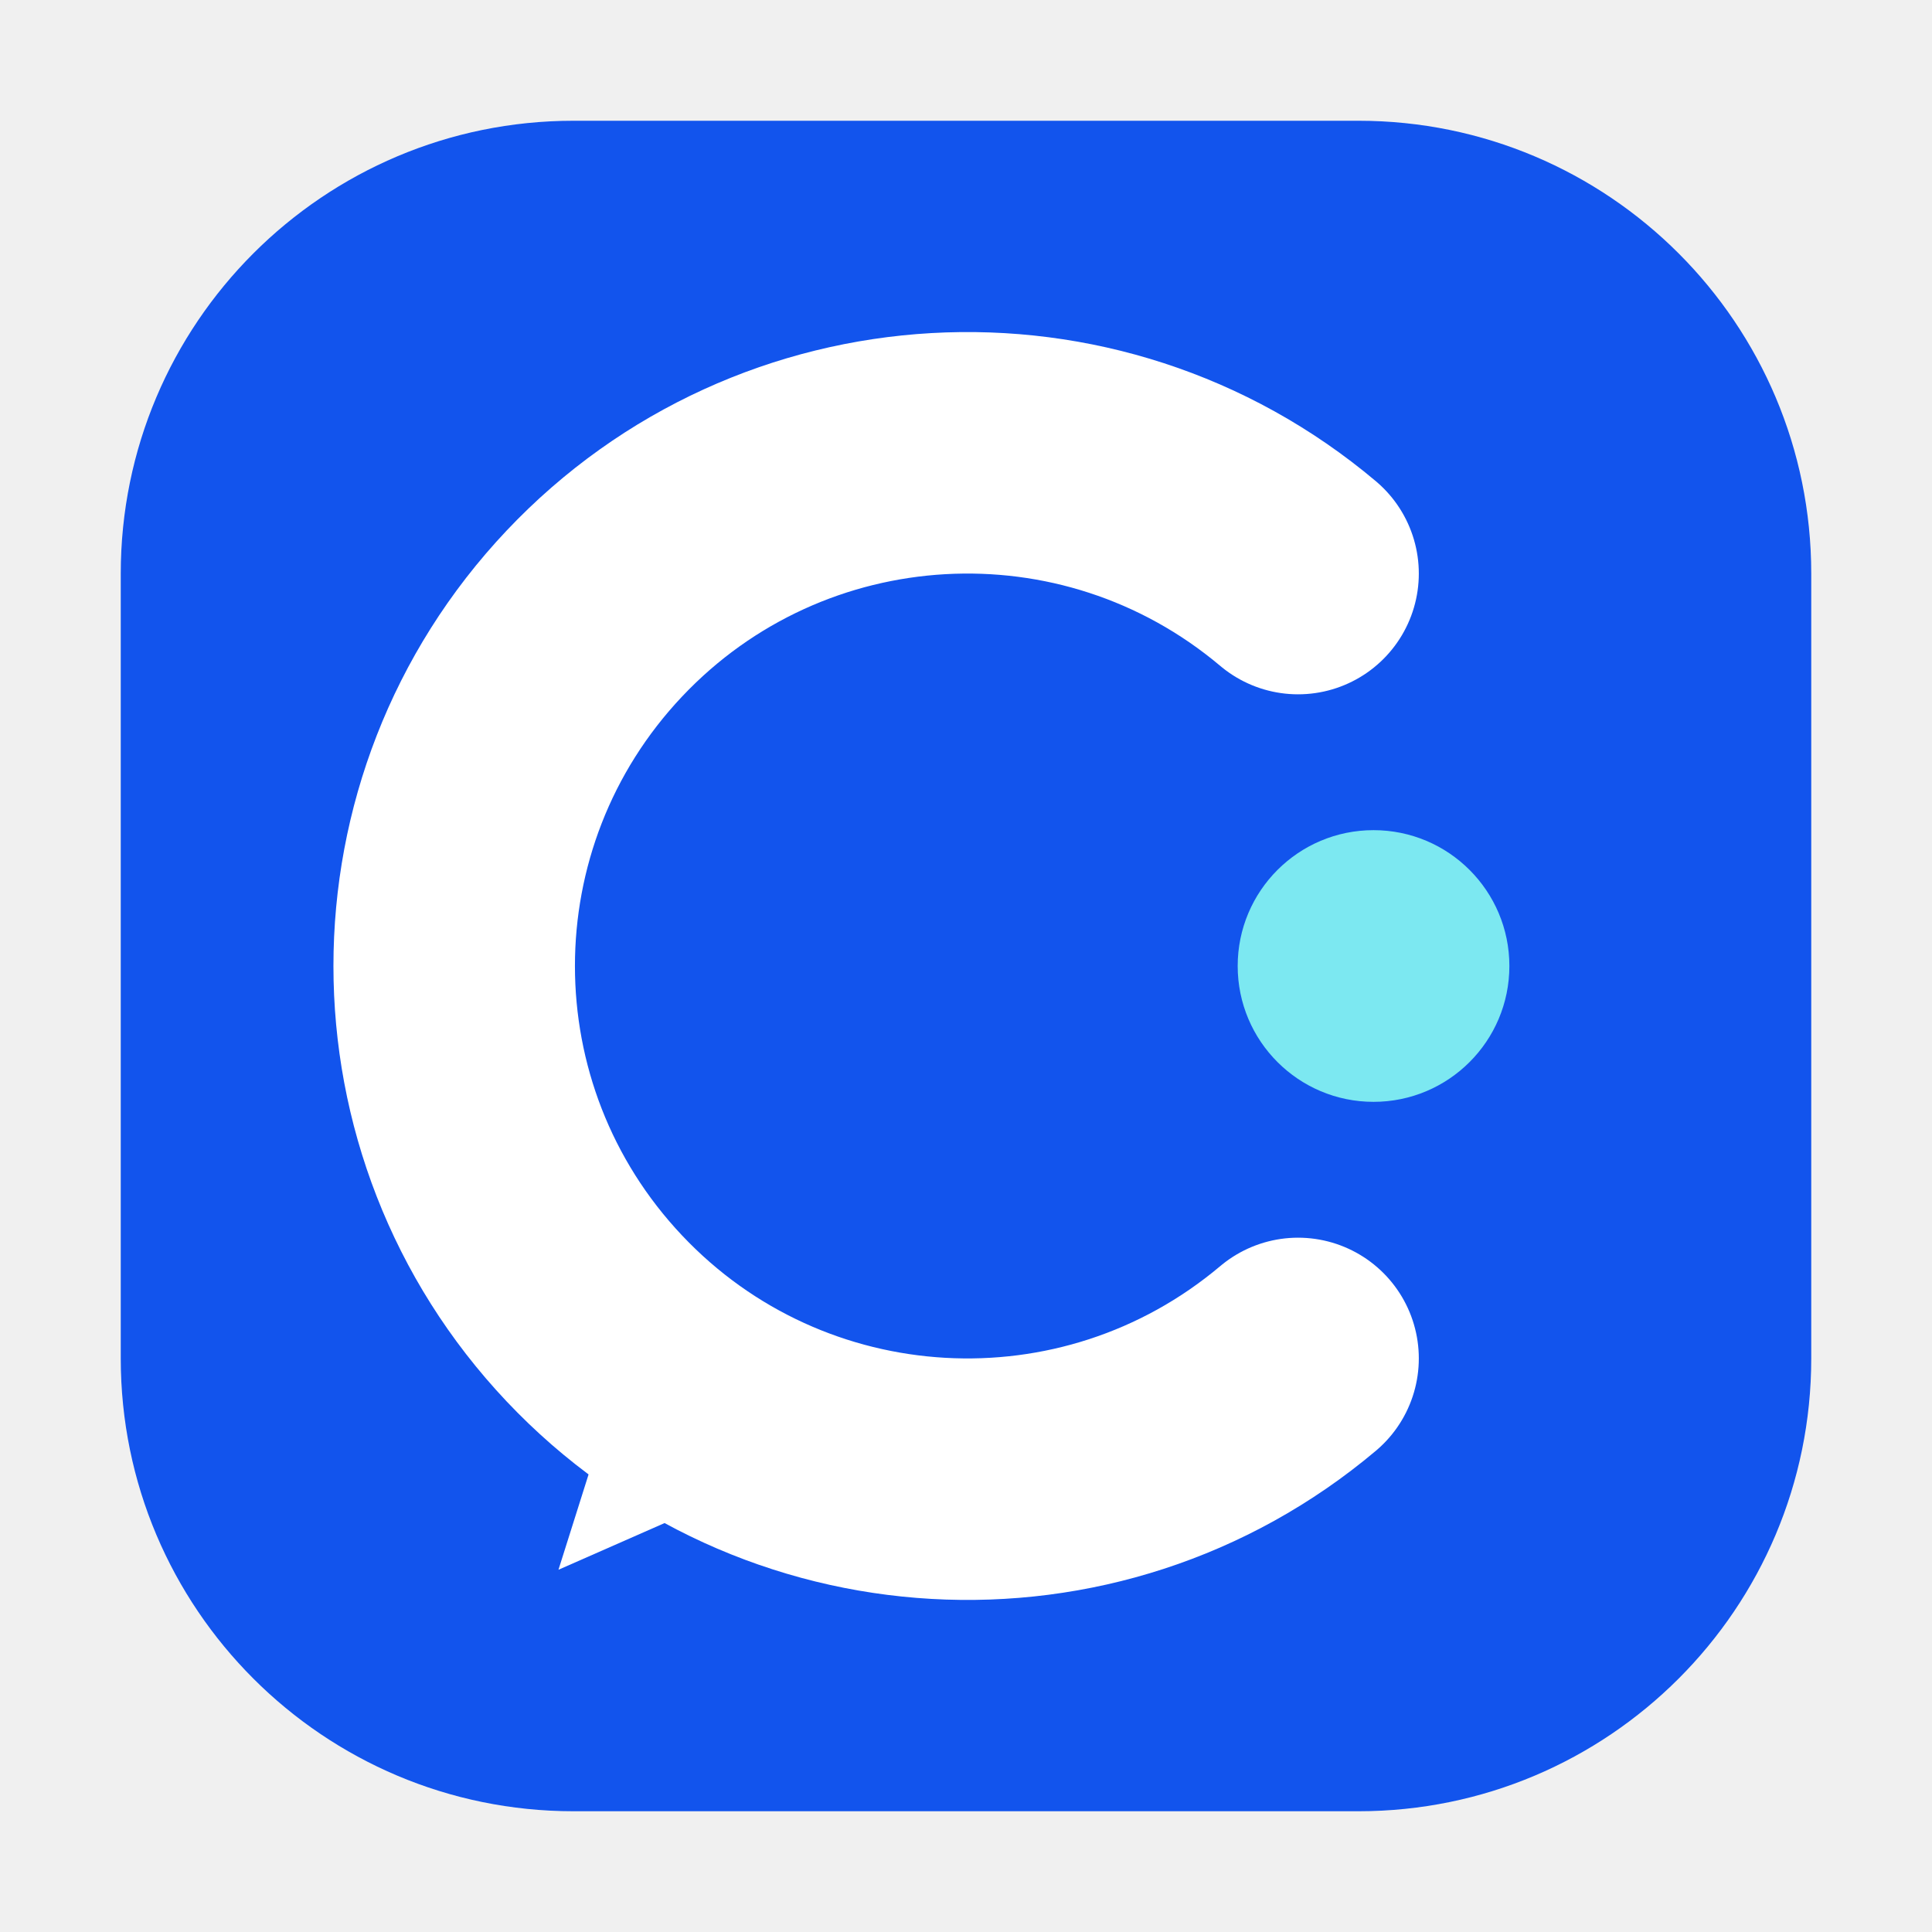
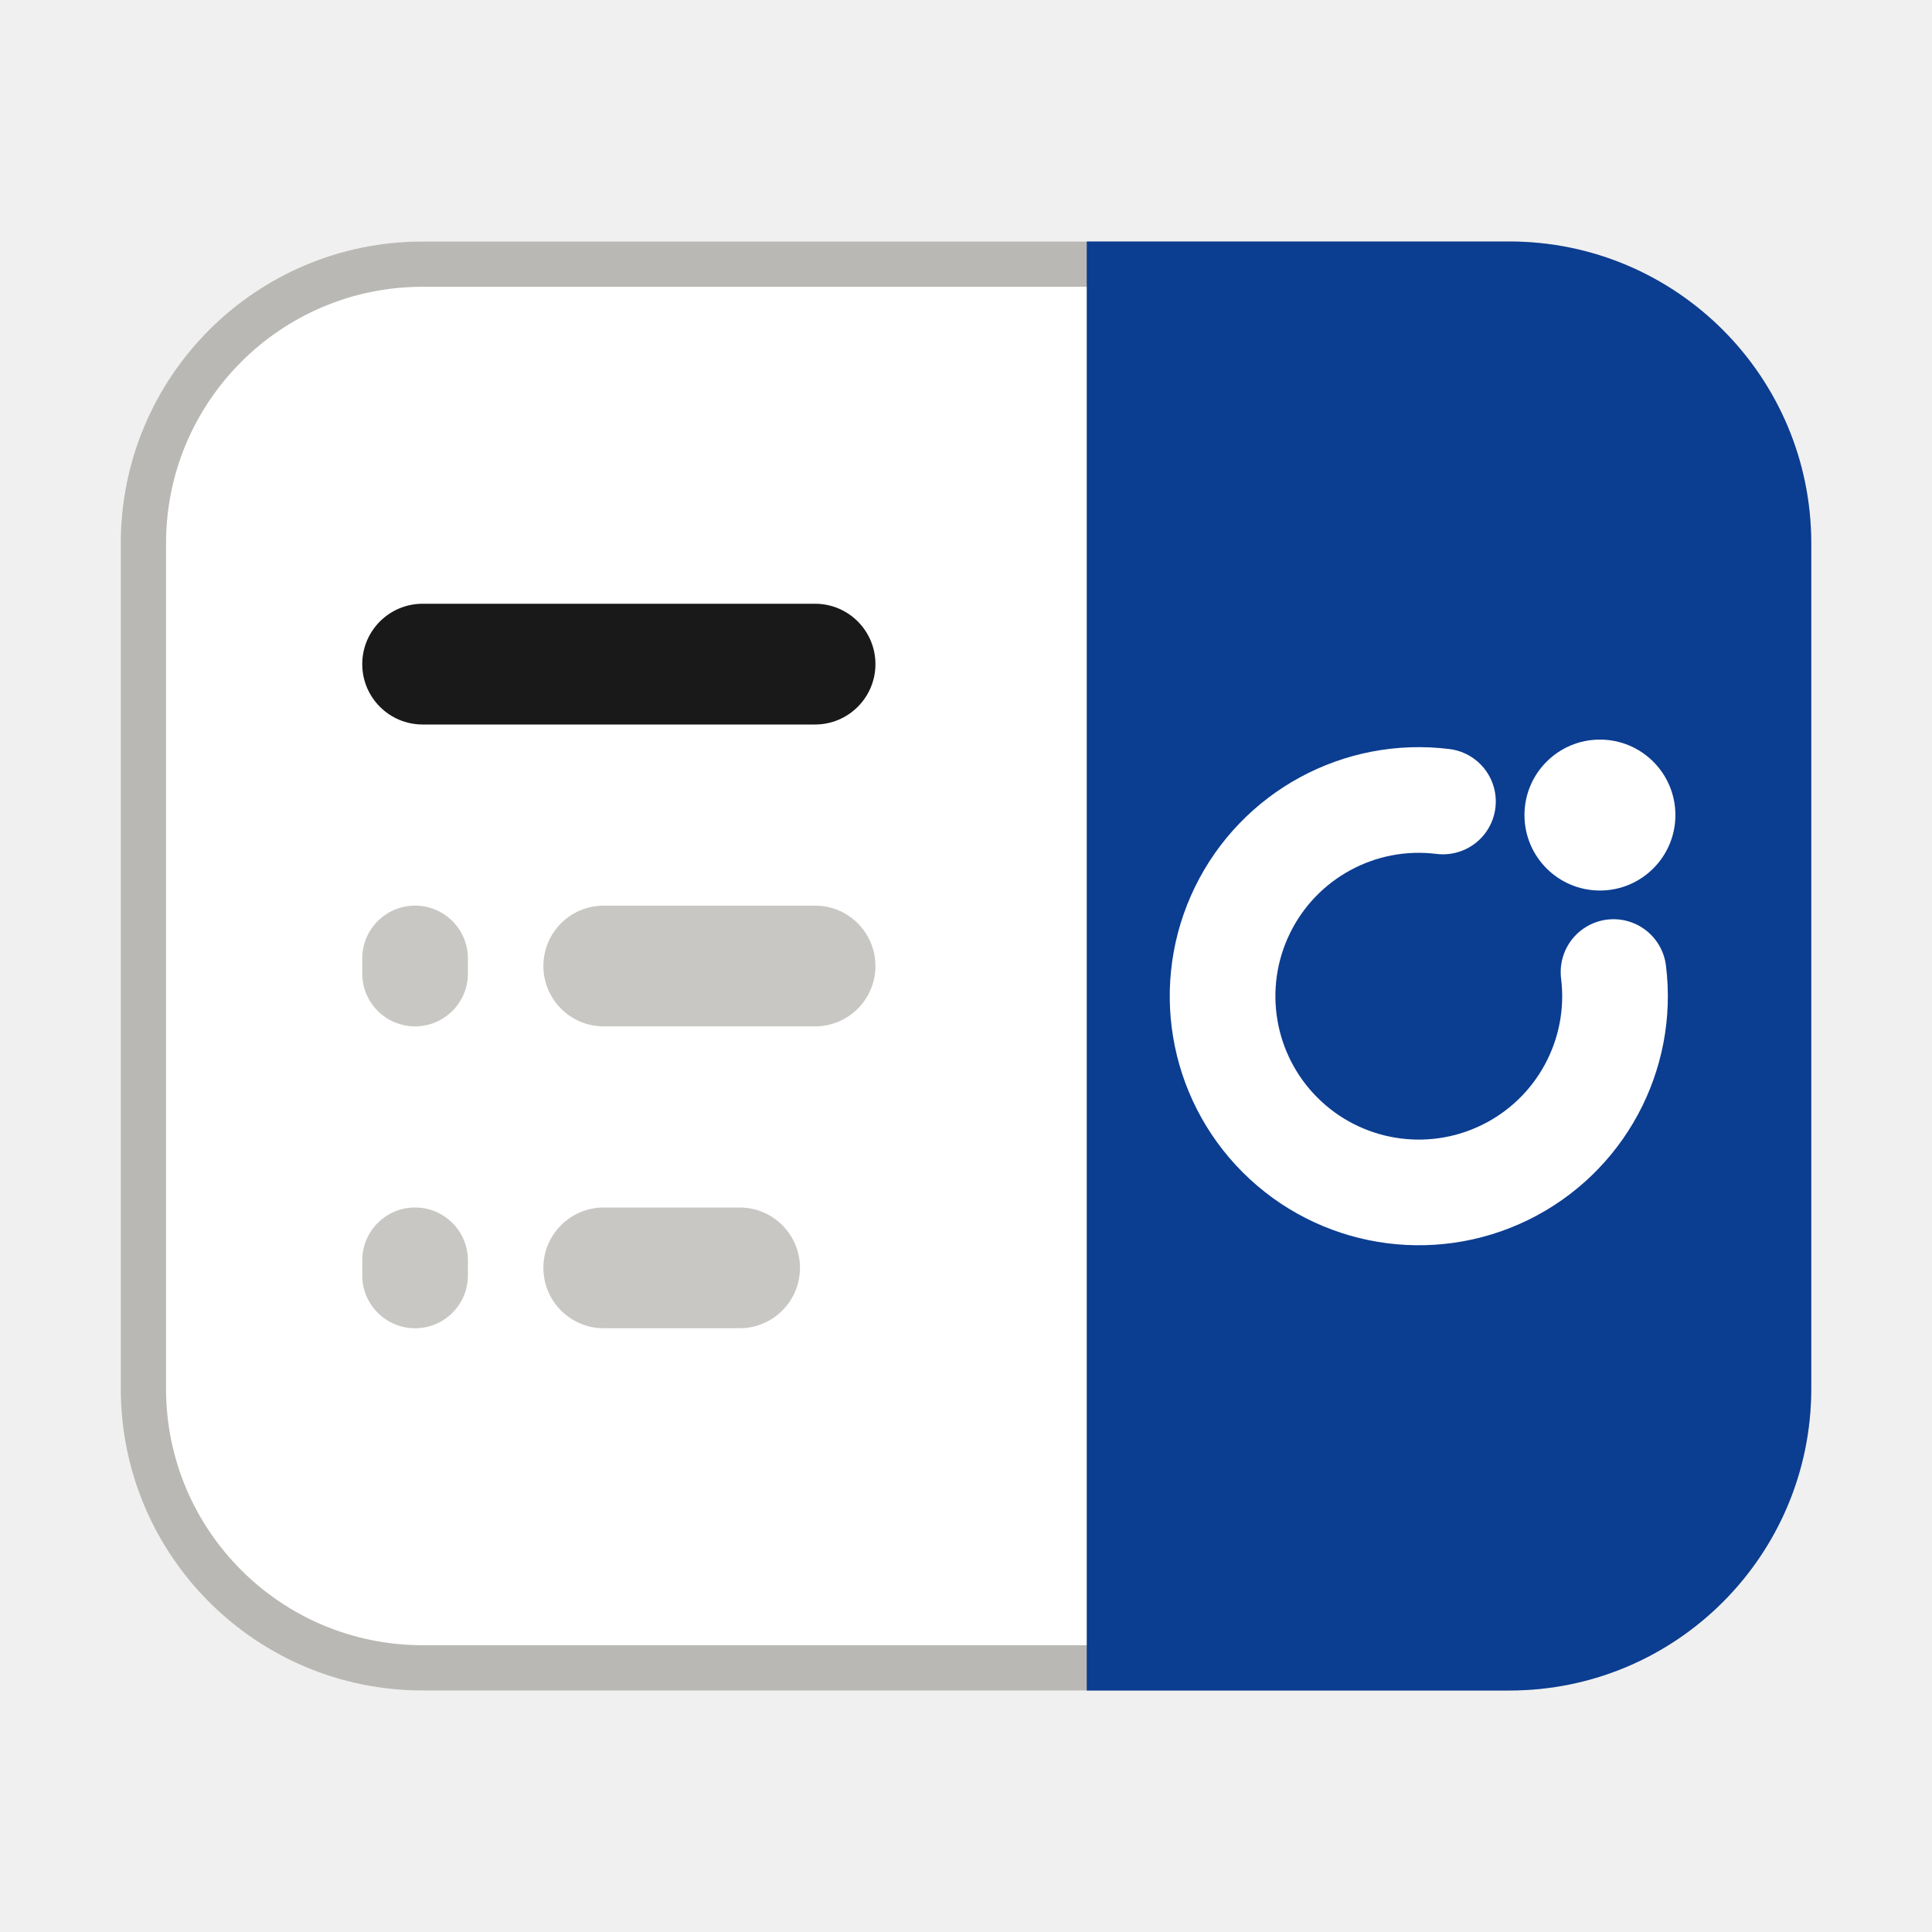
<svg xmlns="http://www.w3.org/2000/svg" viewBox="0 0 128 128">
-   <rect x="8" y="8" width="112" height="112" rx="30" fill="#1254ed" />
-   <path d="M86 38a34 34 0 1 0 0 52" fill="none" stroke="#ffffff" stroke-width="16" stroke-linecap="round" />
-   <path d="m43 85-6 19 25-11Z" fill="#ffffff" />
-   <circle cx="91" cy="64" r="9" fill="#7ce8f1" />
+   <rect x="8" y="16" width="112" height="96" rx="20" fill="#fff" />
+   <rect x="9.5" y="17.5" width="109" height="93" rx="18.5" fill="none" stroke="#b9b8b4" stroke-width="3" />
+   <path d="M72 16H100a20 20 0 0 1 20 20V92a20 20 0 0 1-20 20H72Z" fill="#0B3D91" />
+   <rect x="24" y="40" width="34" height="8" rx="4" fill="#191919" />
+   <rect x="24" y="60" width="7" height="8" rx="3.5" fill="#c8c7c3" />
+   <rect x="36" y="60" width="22" height="8" rx="4" fill="#c8c7c3" />
+   <rect x="24" y="80" width="7" height="8" rx="3.5" fill="#c8c7c3" />
+   <rect x="36" y="80" width="17" height="8" rx="4" fill="#c8c7c3" />
+   <g transform="translate(96 64)">
+     <path d="M10.9 0.4A13 13 0 1 1-0.4-10.9" fill="none" stroke="#fff" stroke-width="7" stroke-linecap="round" />
+     <circle cx="10" cy="-10" r="5" fill="#fff" />
+   </g>
</svg>
